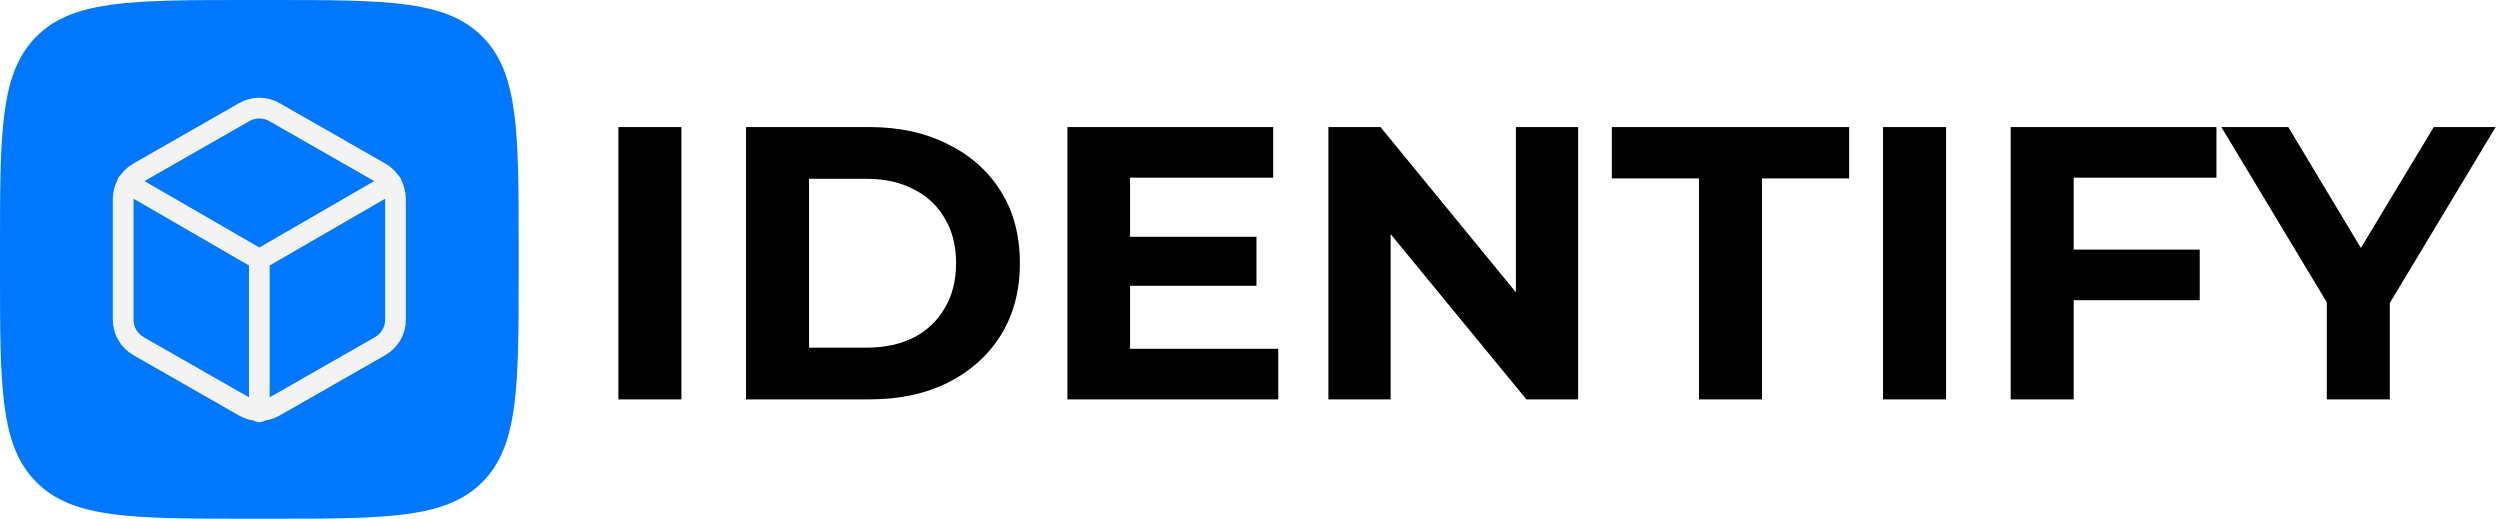
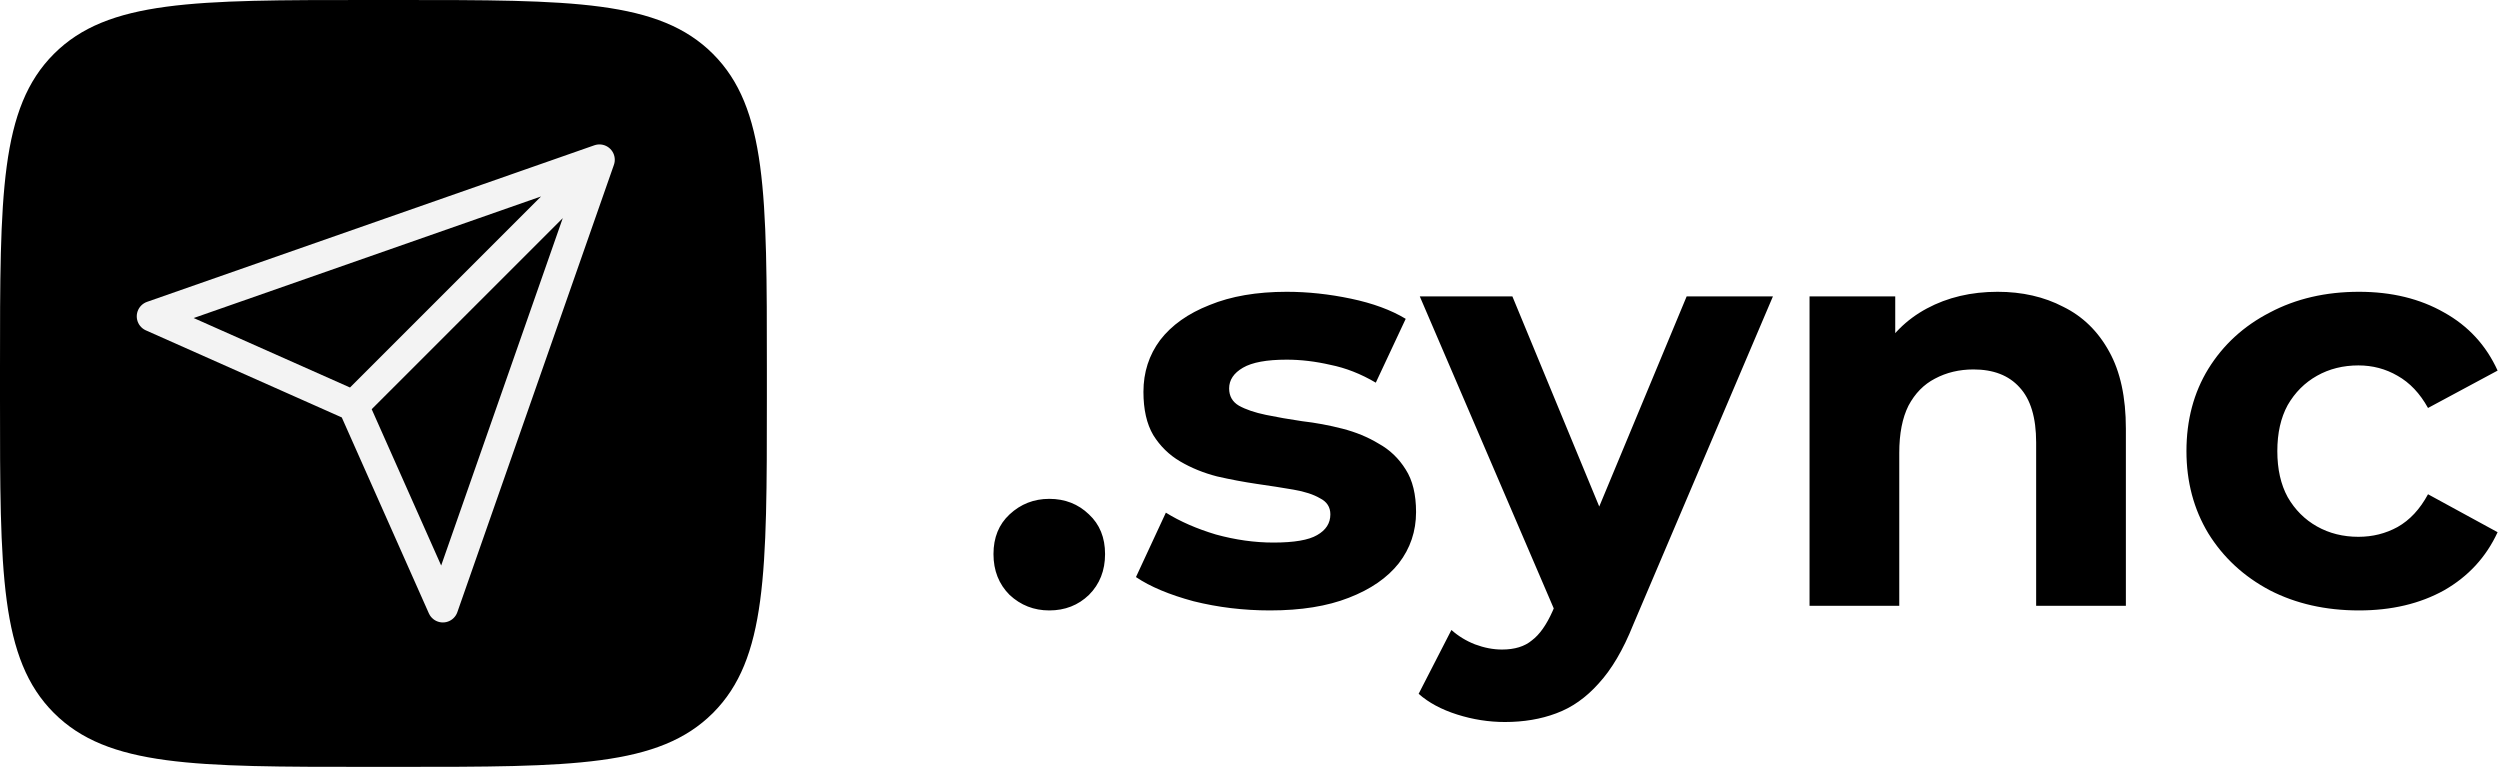
- <svg xmlns="http://www.w3.org/2000/svg" width="482" height="100" viewBox="0 0 482 100" fill="none">
-   <path d="M0 48C0 25.373 0 14.059 7.029 7.029C14.059 0 25.373 0 48 0H52C74.627 0 85.941 0 92.971 7.029C100 14.059 100 25.373 100 48V52C100 74.627 100 85.941 92.971 92.971C85.941 100 74.627 100 52 100H48C25.373 100 14.059 100 7.029 92.971C0 85.941 0 74.627 0 52V48Z" fill="#0077FF" />
-   <path d="M24.538 35.3L50 50.029L75.463 35.3M50 79.4V50M76.25 61.667V38.333C76.249 37.31 75.979 36.306 75.467 35.42C74.955 34.535 74.219 33.799 73.333 33.288L52.917 21.621C52.03 21.109 51.024 20.839 50 20.839C48.976 20.839 47.97 21.109 47.083 21.621L26.667 33.288C25.781 33.799 25.045 34.535 24.533 35.42C24.021 36.306 23.751 37.31 23.75 38.333V61.667C23.751 62.69 24.021 63.694 24.533 64.58C25.045 65.466 25.781 66.201 26.667 66.713L47.083 78.379C47.97 78.891 48.976 79.161 50 79.161C51.024 79.161 52.03 78.891 52.917 78.379L73.333 66.713C74.219 66.201 74.955 65.466 75.467 64.58C75.979 63.694 76.249 62.69 76.25 61.667Z" stroke="#F3F3F3" stroke-width="4" stroke-linecap="round" stroke-linejoin="round" />
-   <path d="M119.225 77V24.5H131.375V77H119.225ZM143.834 77V24.5H167.684C173.384 24.5 178.409 25.6 182.759 27.8C187.109 29.95 190.509 32.975 192.959 36.875C195.409 40.775 196.634 45.4 196.634 50.75C196.634 56.05 195.409 60.675 192.959 64.625C190.509 68.525 187.109 71.575 182.759 73.775C178.409 75.925 173.384 77 167.684 77H143.834ZM155.984 67.025H167.084C170.584 67.025 173.609 66.375 176.159 65.075C178.759 63.725 180.759 61.825 182.159 59.375C183.609 56.925 184.334 54.05 184.334 50.75C184.334 47.4 183.609 44.525 182.159 42.125C180.759 39.675 178.759 37.8 176.159 36.5C173.609 35.15 170.584 34.475 167.084 34.475H155.984V67.025ZM216.972 45.65H242.247V55.1H216.972V45.65ZM217.872 67.25H246.447V77H205.797V24.5H245.472V34.25H217.872V67.25ZM256.115 77V24.5H266.165L297.14 62.3H292.265V24.5H304.265V77H294.29L263.24 39.2H268.115V77H256.115ZM327.561 77V34.4H310.761V24.5H356.511V34.4H339.711V77H327.561ZM363.048 77V24.5H375.198V77H363.048ZM398.908 48.125H424.108V57.875H398.908V48.125ZM399.808 77H387.658V24.5H427.333V34.25H399.808V77ZM448.608 77V55.55L451.383 62.9L428.283 24.5H441.183L458.883 53.975H451.458L469.233 24.5H481.158L458.058 62.9L460.758 55.55V77H448.608Z" fill="black" />
+ <svg xmlns="http://www.w3.org/2000/svg" width="326" height="100" viewBox="0 0 326 100" fill="none">
+   <path d="M136.825 79.6C134.825 79.6 133.1 78.925 131.65 77.575C130.25 76.175 129.55 74.4 129.55 72.25C129.55 70.1 130.25 68.375 131.65 67.075C133.1 65.725 134.825 65.05 136.825 65.05C138.875 65.05 140.6 65.725 142 67.075C143.4 68.375 144.1 70.1 144.1 72.25C144.1 74.4 143.4 76.175 142 77.575C140.6 78.925 138.875 79.6 136.825 79.6ZM165.604 79.6C162.154 79.6 158.829 79.2 155.629 78.4C152.479 77.55 149.979 76.5 148.129 75.25L152.029 66.85C153.879 68 156.054 68.95 158.554 69.7C161.104 70.4 163.604 70.75 166.054 70.75C168.754 70.75 170.654 70.425 171.754 69.775C172.904 69.125 173.479 68.225 173.479 67.075C173.479 66.125 173.029 65.425 172.129 64.975C171.279 64.475 170.129 64.1 168.679 63.85C167.229 63.6 165.629 63.35 163.879 63.1C162.179 62.85 160.454 62.525 158.704 62.125C156.954 61.675 155.354 61.025 153.904 60.175C152.454 59.325 151.279 58.175 150.379 56.725C149.529 55.275 149.104 53.4 149.104 51.1C149.104 48.55 149.829 46.3 151.279 44.35C152.779 42.4 154.929 40.875 157.729 39.775C160.529 38.625 163.879 38.05 167.779 38.05C170.529 38.05 173.329 38.35 176.179 38.95C179.029 39.55 181.404 40.425 183.304 41.575L179.404 49.9C177.454 48.75 175.479 47.975 173.479 47.575C171.529 47.125 169.629 46.9 167.779 46.9C165.179 46.9 163.279 47.25 162.079 47.95C160.879 48.65 160.279 49.55 160.279 50.65C160.279 51.65 160.704 52.4 161.554 52.9C162.454 53.4 163.629 53.8 165.079 54.1C166.529 54.4 168.104 54.675 169.804 54.925C171.554 55.125 173.304 55.45 175.054 55.9C176.804 56.35 178.379 57 179.779 57.85C181.229 58.65 182.404 59.775 183.304 61.225C184.204 62.625 184.654 64.475 184.654 66.775C184.654 69.275 183.904 71.5 182.404 73.45C180.904 75.35 178.729 76.85 175.879 77.95C173.079 79.05 169.654 79.6 165.604 79.6ZM196.24 94.15C194.14 94.15 192.065 93.825 190.015 93.175C187.965 92.525 186.29 91.625 184.99 90.475L189.265 82.15C190.165 82.95 191.19 83.575 192.34 84.025C193.54 84.475 194.715 84.7 195.865 84.7C197.515 84.7 198.815 84.3 199.765 83.5C200.765 82.75 201.665 81.475 202.465 79.675L204.565 74.725L205.465 73.45L219.94 38.65H231.19L212.965 81.475C211.665 84.725 210.165 87.275 208.465 89.125C206.815 90.975 204.965 92.275 202.915 93.025C200.915 93.775 198.69 94.15 196.24 94.15ZM203.14 80.575L185.14 38.65H197.215L211.165 72.4L203.14 80.575ZM260.489 38.05C263.689 38.05 266.539 38.7 269.039 40C271.589 41.25 273.589 43.2 275.039 45.85C276.489 48.45 277.214 51.8 277.214 55.9V79H265.514V57.7C265.514 54.45 264.789 52.05 263.339 50.5C261.939 48.95 259.939 48.175 257.339 48.175C255.489 48.175 253.814 48.575 252.314 49.375C250.864 50.125 249.714 51.3 248.864 52.9C248.064 54.5 247.664 56.55 247.664 59.05V79H235.964V38.65H247.139V49.825L245.039 46.45C246.489 43.75 248.564 41.675 251.264 40.225C253.964 38.775 257.039 38.05 260.489 38.05ZM307.613 79.6C303.263 79.6 299.388 78.725 295.988 76.975C292.588 75.175 289.913 72.7 287.963 69.55C286.063 66.4 285.113 62.825 285.113 58.825C285.113 54.775 286.063 51.2 287.963 48.1C289.913 44.95 292.588 42.5 295.988 40.75C299.388 38.95 303.263 38.05 307.613 38.05C311.863 38.05 315.563 38.95 318.713 40.75C321.863 42.5 324.188 45.025 325.688 48.325L316.613 53.2C315.563 51.3 314.238 49.9 312.638 49C311.088 48.1 309.388 47.65 307.538 47.65C305.538 47.65 303.738 48.1 302.138 49C300.538 49.9 299.263 51.175 298.313 52.825C297.413 54.475 296.963 56.475 296.963 58.825C296.963 61.175 297.413 63.175 298.313 64.825C299.263 66.475 300.538 67.75 302.138 68.65C303.738 69.55 305.538 70 307.538 70C309.388 70 311.088 69.575 312.638 68.725C314.238 67.825 315.563 66.4 316.613 64.45L325.688 69.4C324.188 72.65 321.863 75.175 318.713 76.975C315.563 78.725 311.863 79.6 307.613 79.6Z" fill="black" />
+   <path d="M0 48C0 25.373 0 14.059 7.029 7.029C14.059 0 25.373 0 48 0H52C74.627 0 85.941 0 92.971 7.029C100 14.059 100 25.373 100 48V52C100 74.627 100 85.941 92.971 92.971C85.941 100 74.627 100 52 100H48C25.373 100 14.059 100 7.029 92.971C0 85.941 0 74.627 0 52V48Z" fill="black" />
+   <path d="M78.167 20.833L46.083 52.917M78.167 20.833L57.75 79.167L46.083 52.917M78.167 20.833L19.833 41.25L46.083 52.917" stroke="#F3F3F3" stroke-width="4" stroke-linecap="round" stroke-linejoin="round" />
</svg>
